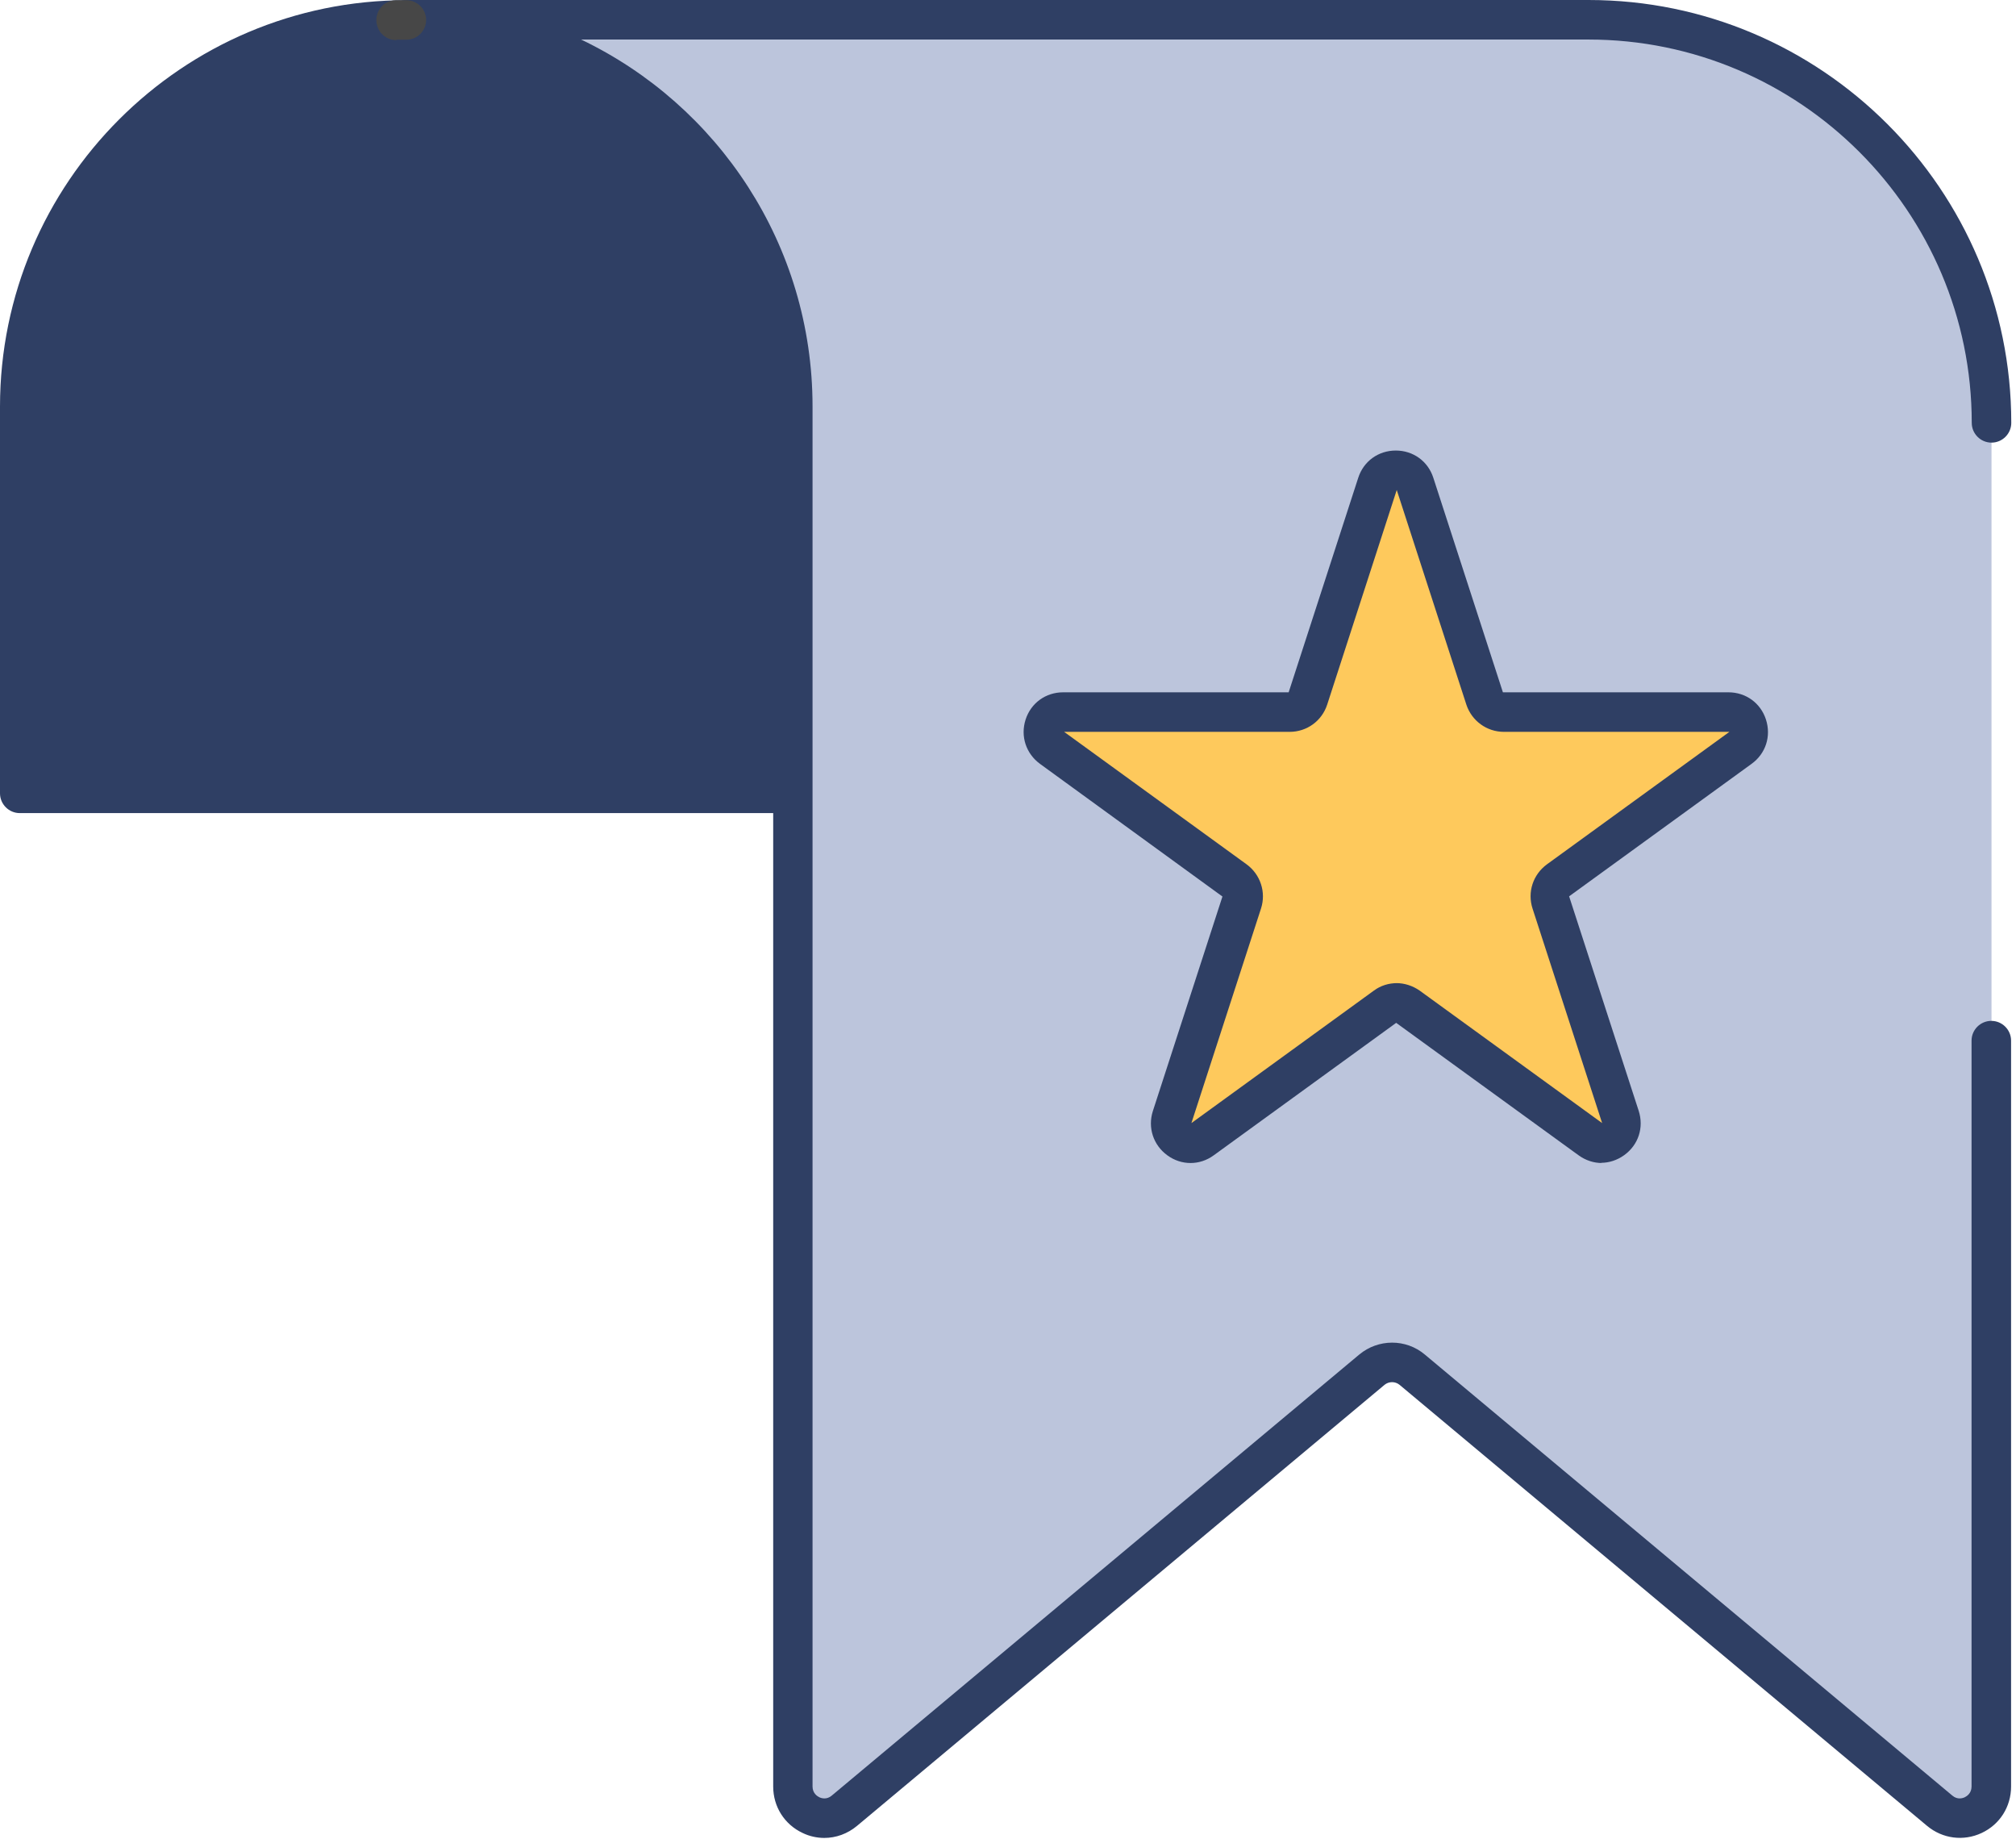
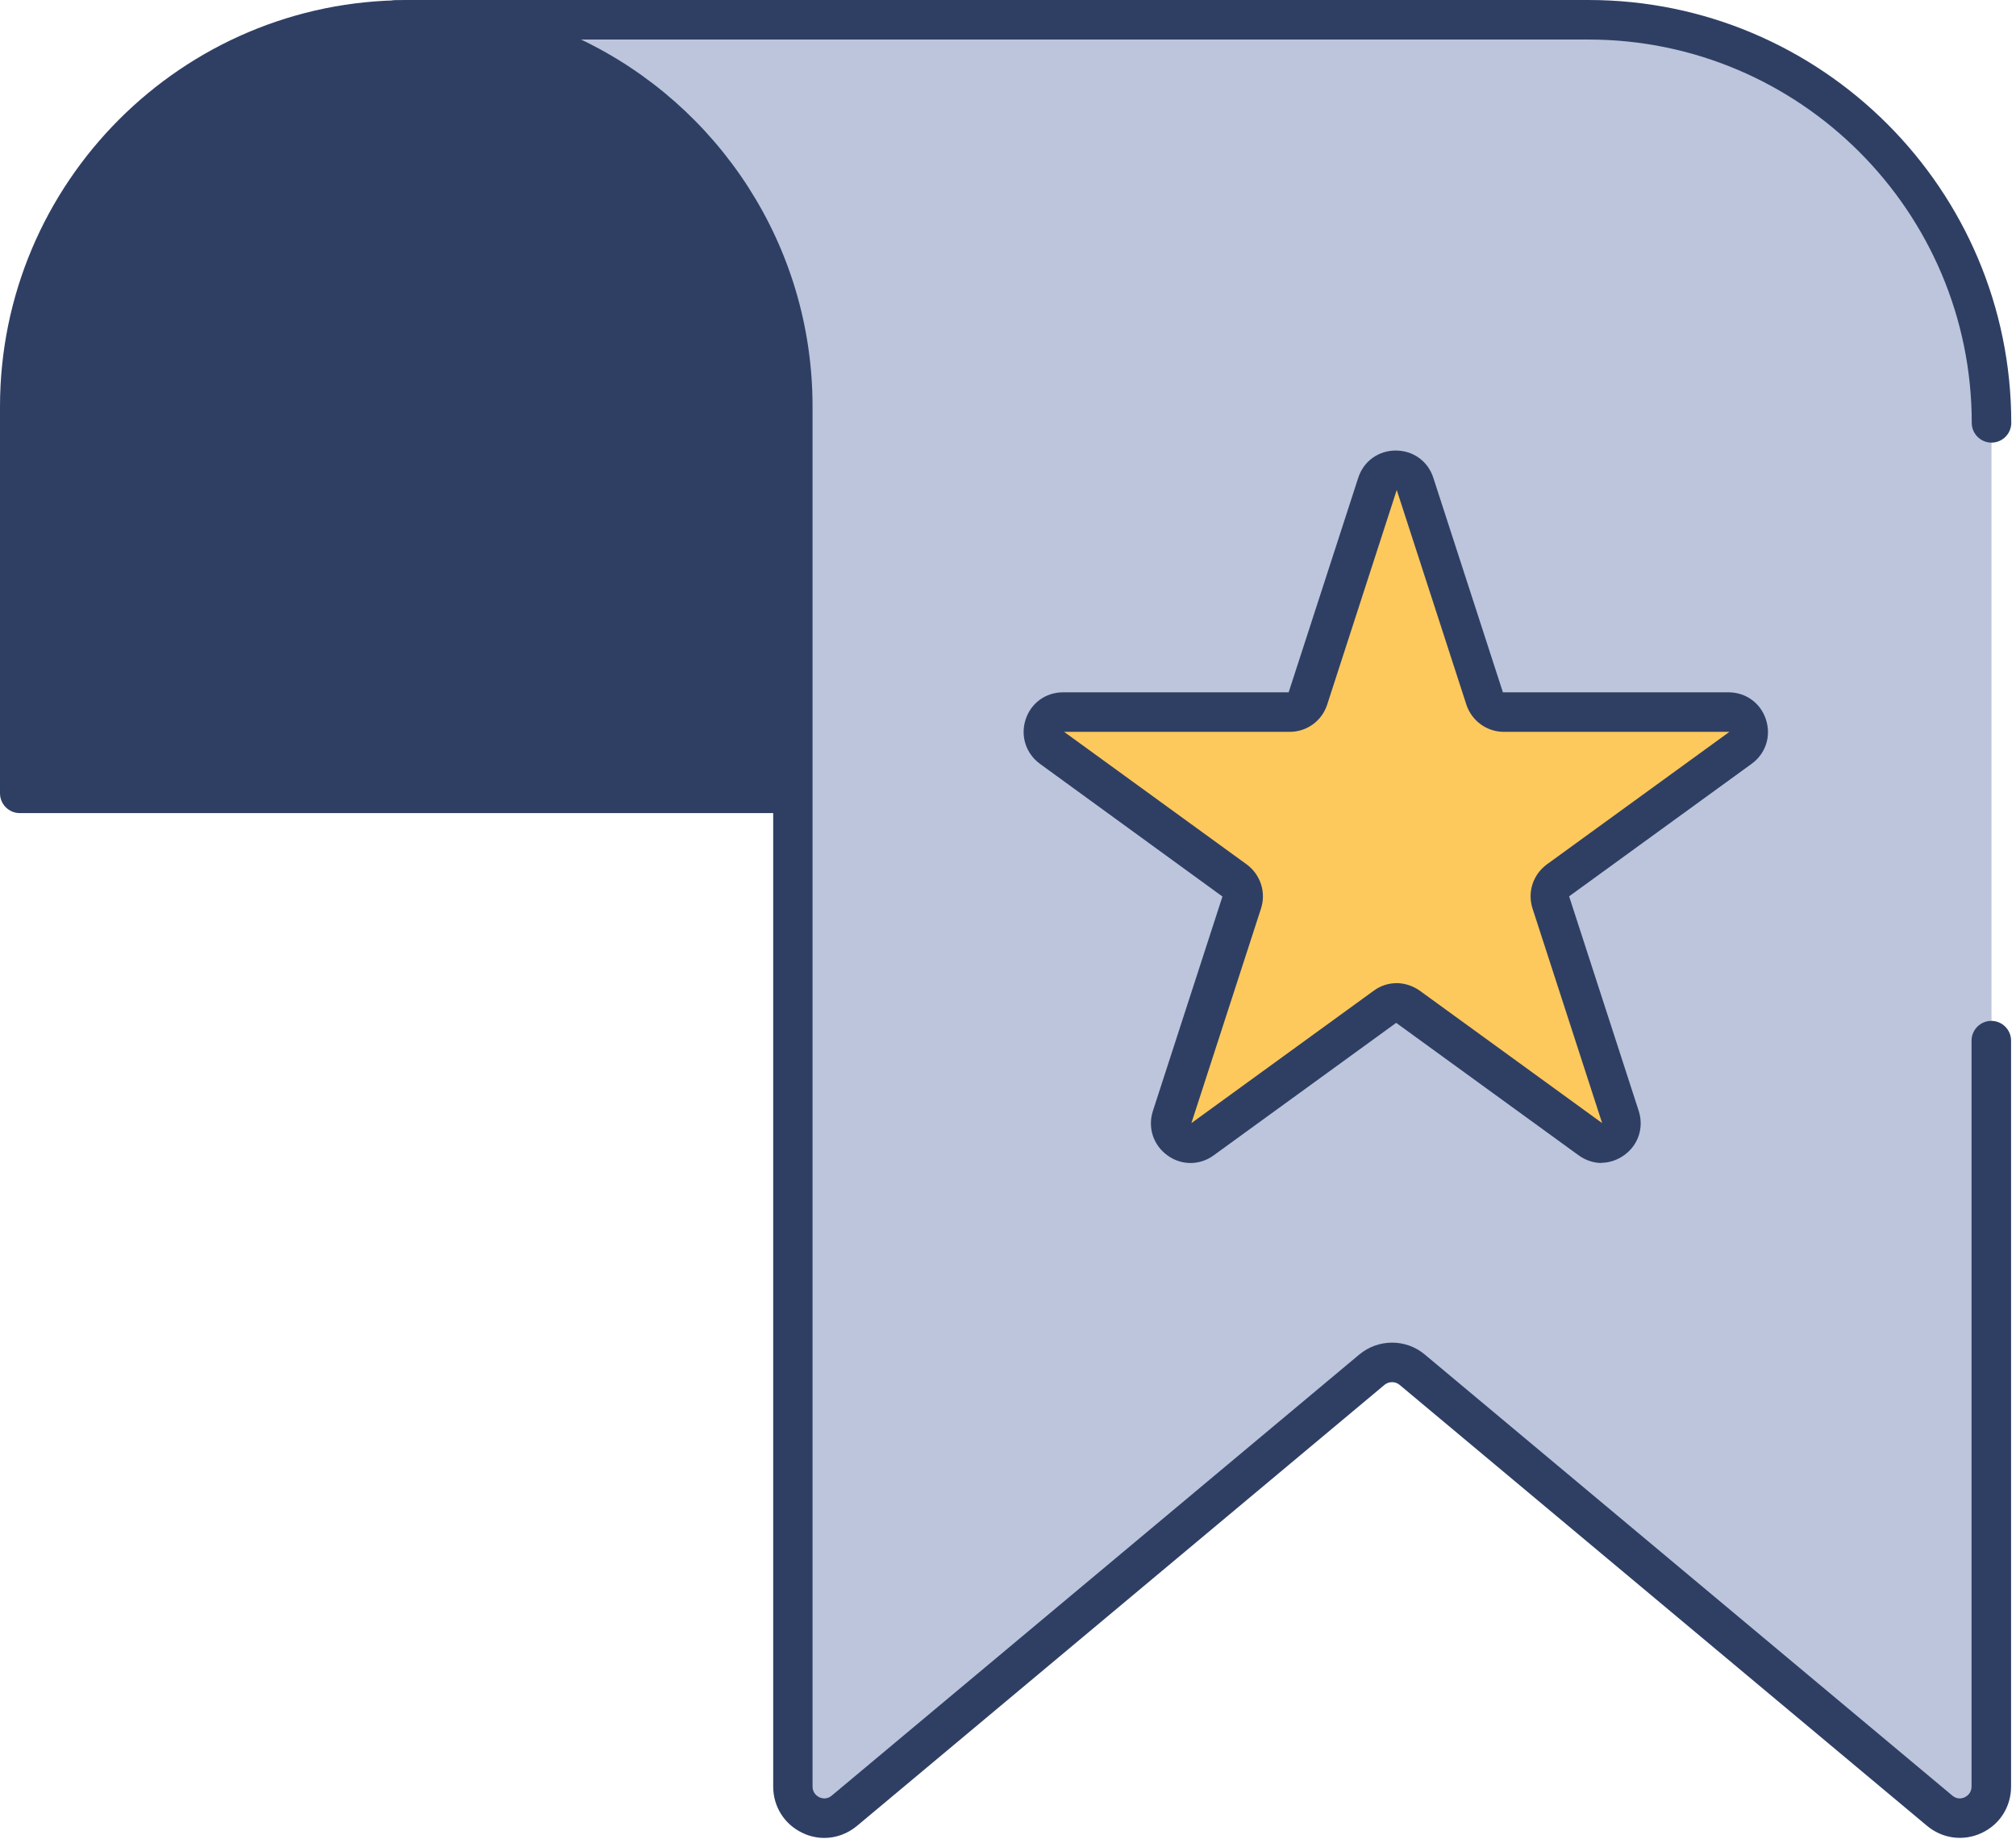
<svg xmlns="http://www.w3.org/2000/svg" width="102" height="93" viewBox="0 0 102 93" fill="none">
  <g id="bookmark">
    <g id="Group">
      <path id="Vector" d="M40.11 20.57C40.11 9.77 31.35 1.01 20.55 1.01C9.75 1.01 0.99 9.77 0.99 20.57V40.13H40.1V20.57" fill="#2F3F64" />
      <path id="Vector_2" d="M40.11 41.13H1C0.45 41.13 0 40.68 0 40.13V20.57C0 9.24 9.22 0.01 20.56 0.01C31.9 0.01 41.12 9.23 41.12 20.57V40.13C41.12 40.68 40.67 41.13 40.12 41.13H40.11ZM2 39.13H39.11V20.57C39.11 10.34 30.79 2.01 20.55 2.01C10.31 2.01 1.99 10.33 1.99 20.57V39.13H2Z" fill="#2F3F64" />
    </g>
    <g id="Group_2">
      <g id="Group_3">
        <path id="Vector_3" d="M100.761 21.4C100.761 10.14 91.631 1.01 80.371 1.01H20.561C31.36 1.01 40.12 9.77 40.12 20.57V90.38C40.12 91.73 41.7 92.47 42.73 91.6L69.421 69.29C70.01 68.8 70.871 68.8 71.46 69.29L98.151 91.6C99.191 92.47 100.761 91.73 100.761 90.38V52.65" fill="#BCC5DC" />
        <path id="Vector_4" d="M41.711 92.97C41.34 92.97 40.961 92.89 40.611 92.72C39.691 92.29 39.12 91.39 39.12 90.37V20.56C39.12 10.33 30.8 2 20.561 2C20.011 2 19.561 1.55 19.561 1C19.561 0.45 20.011 0 20.561 0H80.371C92.161 0 101.761 9.59 101.761 21.39C101.761 21.94 101.311 22.39 100.761 22.39C100.211 22.39 99.761 21.94 99.761 21.39C99.761 10.7 91.061 2 80.371 2H29.401C36.321 5.31 41.111 12.38 41.111 20.56V90.37C41.111 90.71 41.35 90.86 41.45 90.91C41.55 90.96 41.821 91.05 42.081 90.83L68.77 68.52C69.731 67.72 71.13 67.71 72.091 68.52L98.781 90.83C99.041 91.05 99.311 90.96 99.411 90.91C99.511 90.86 99.751 90.71 99.751 90.37V52.64C99.751 52.09 100.201 51.64 100.751 51.64C101.301 51.64 101.751 52.09 101.751 52.64V90.37C101.751 91.39 101.181 92.29 100.261 92.72C99.341 93.15 98.281 93.01 97.501 92.36L70.811 70.05C70.591 69.87 70.271 69.87 70.051 70.05L43.361 92.36C42.88 92.76 42.3 92.97 41.7 92.97H41.711Z" fill="#2F3F64" />
      </g>
      <g id="Group_4">
        <path id="Vector_5" d="M20.05 1.03C20.22 1.03 20.39 1.02 20.56 1.02H20.04H20.05V1.03Z" fill="#B9B9B9" />
-         <path id="Vector_6" d="M20.05 2.03C19.76 2.03 19.49 1.91 19.3 1.69H19.29C19.03 1.38 18.97 0.96 19.13 0.6C19.29 0.24 19.65 0.01 20.04 0.01H20.56C21.11 0.01 21.56 0.46 21.56 1.01C21.56 1.56 21.11 2.01 20.56 2.01H20.07L20.05 2.02V2.03Z" fill="#474747" />
+         <path id="Vector_6" d="M20.05 2.03C19.76 2.03 19.49 1.91 19.3 1.69H19.29C19.03 1.38 18.97 0.96 19.13 0.6C19.29 0.24 19.65 0.01 20.04 0.01H20.56C21.11 0.01 21.56 0.46 21.56 1.01C21.56 1.56 21.11 2.01 20.56 2.01H20.07L20.05 2.02V2.03Z" fill="#2F3F64" />
      </g>
    </g>
    <g id="Group_5">
      <path id="Vector_7" d="M71.6 24.49L75.12 35.34C75.25 35.75 75.64 36.03 76.07 36.03H87.48C88.45 36.03 88.85 37.27 88.07 37.84L78.84 44.54C78.49 44.79 78.34 45.25 78.48 45.66L82 56.51C82.3 57.43 81.24 58.2 80.46 57.63L71.23 50.93C70.88 50.68 70.4 50.68 70.05 50.93L60.82 57.63C60.04 58.2 58.98 57.43 59.28 56.51L62.8 45.66C62.93 45.25 62.79 44.8 62.44 44.54L53.21 37.84C52.43 37.27 52.83 36.03 53.8 36.03H65.21C65.64 36.03 66.03 35.75 66.16 35.34L69.68 24.49C69.98 23.57 71.28 23.57 71.58 24.49H71.6Z" fill="#FEC95C" />
      <path id="Vector_8" d="M81.05 58.83C80.64 58.83 80.23 58.7 79.87 58.44L70.64 51.74L61.41 58.44C60.7 58.96 59.77 58.96 59.06 58.44C58.35 57.92 58.06 57.04 58.33 56.2L61.85 45.35L52.62 38.64C51.91 38.12 51.62 37.24 51.89 36.4C52.16 35.56 52.91 35.02 53.79 35.02H65.2L68.72 24.17C68.99 23.33 69.74 22.79 70.62 22.79C71.5 22.79 72.25 23.33 72.52 24.17L76.04 35.02H87.45C88.33 35.02 89.08 35.56 89.35 36.4C89.62 37.24 89.34 38.12 88.62 38.64L79.39 45.34L82.91 56.19C83.18 57.03 82.9 57.91 82.18 58.43C81.82 58.69 81.41 58.82 81 58.82L81.05 58.83ZM70.65 49.73C71.06 49.73 71.47 49.86 71.83 50.11L81.06 56.81L77.54 45.96C77.27 45.13 77.56 44.24 78.27 43.72L87.5 37.02H76.09C75.22 37.02 74.46 36.46 74.19 35.64L70.67 24.79V24.78L67.15 35.64C66.88 36.47 66.12 37.02 65.25 37.02H53.84L63.07 43.72C63.77 44.23 64.07 45.13 63.8 45.96L60.28 56.81L69.51 50.11C69.86 49.85 70.27 49.73 70.69 49.73H70.65Z" fill="#2F3F64" />
    </g>
  </g>
</svg>
